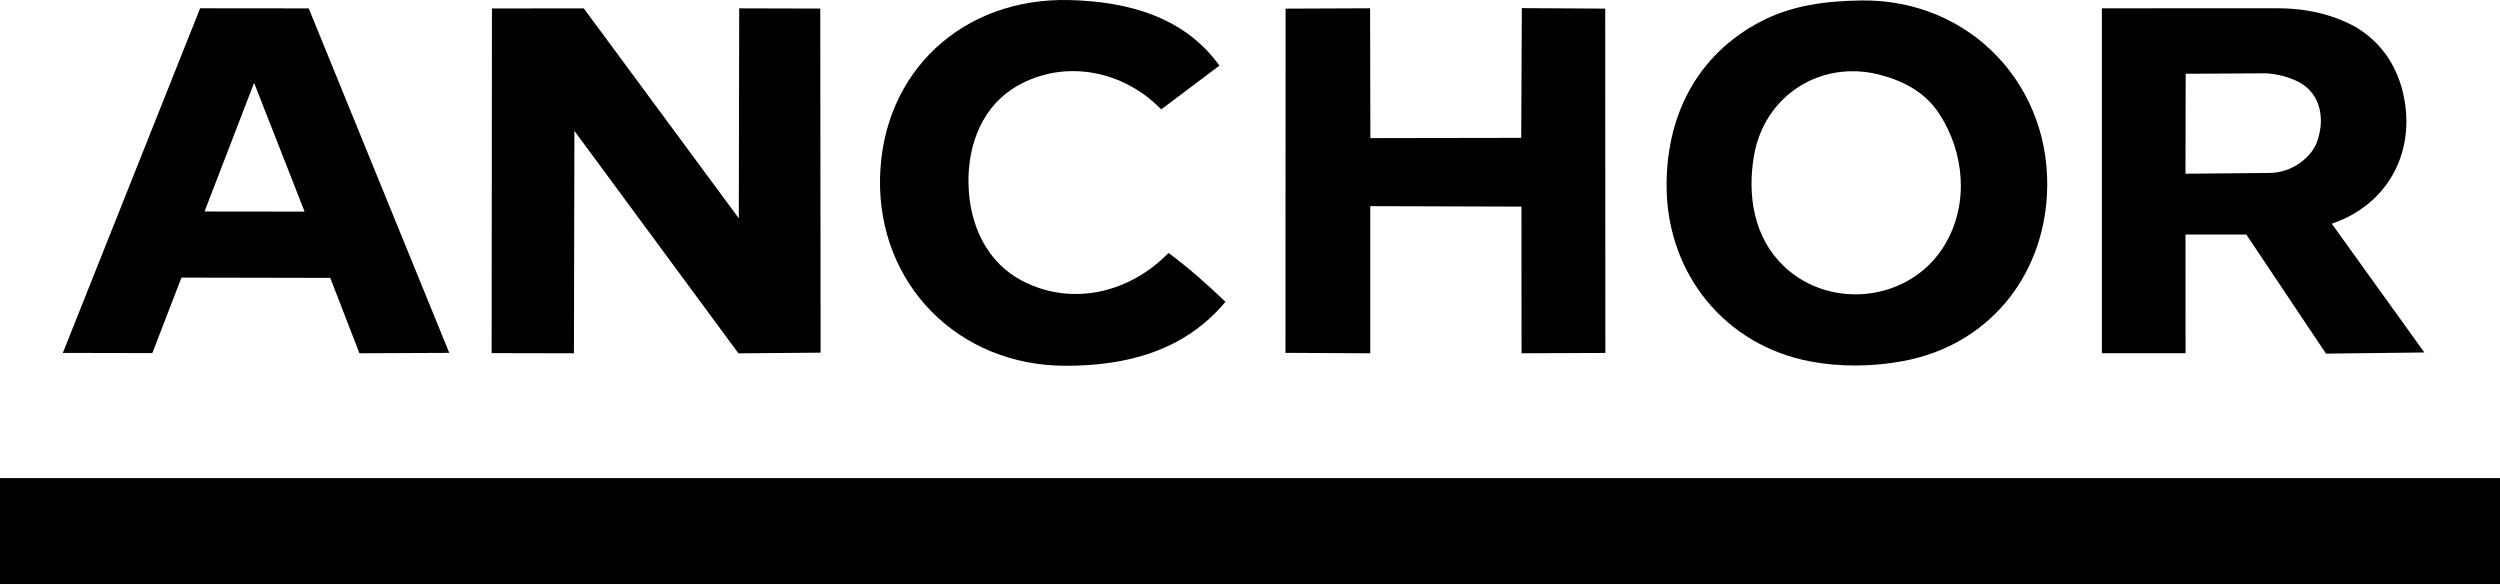
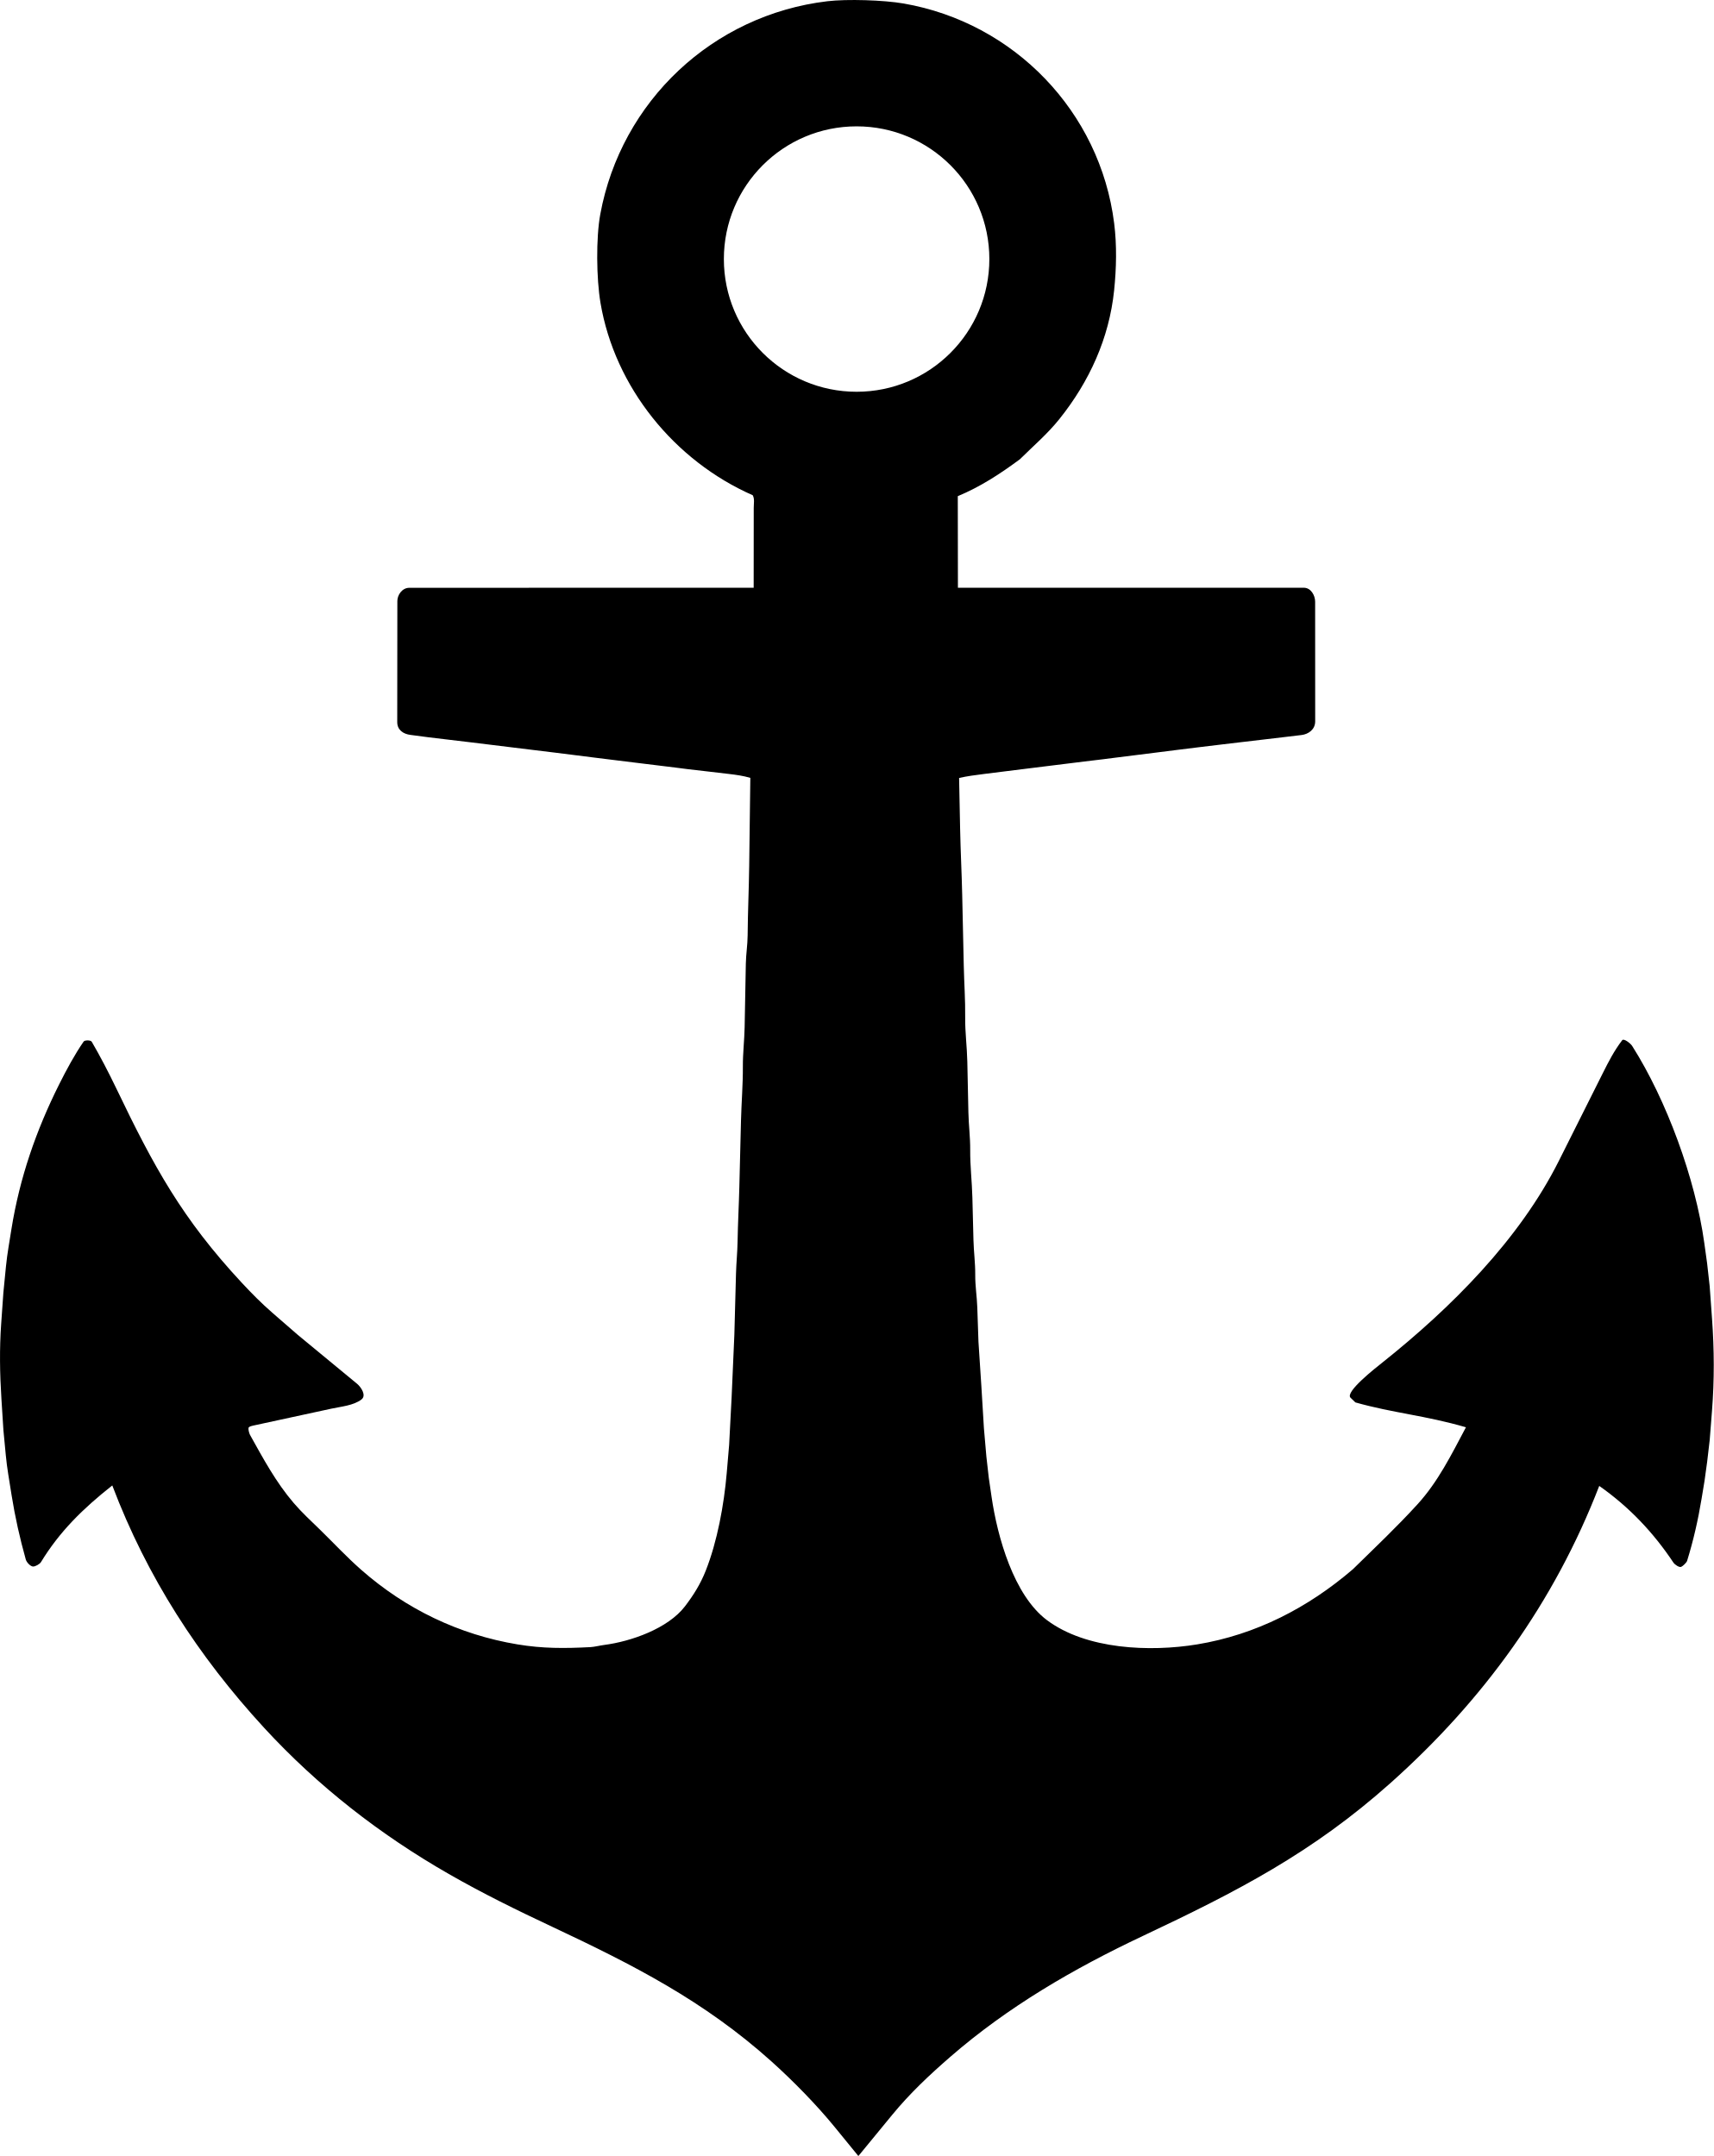
- <svg xmlns="http://www.w3.org/2000/svg" id="Layer_1" data-name="Layer 1" viewBox="0 0 697.07 162.85">
-   <rect x="0" y="133.3" width="697.07" height="29.54" />
-   <polygon points="228.81 98.33 205.9 98.52 160.16 36.5 160.03 98.51 137.08 98.46 137.17 2.36 162.78 2.34 206 60.88 206.11 2.33 228.71 2.39 228.81 98.33" />
-   <path d="M530.67,100.67c-8.71,1.62-17.62,1.64-25.67.15-24.07-4.45-39.96-24.47-40.3-48.26-.28-19.94,8.27-37.13,26.15-46.51,8.69-4.56,18.17-5.79,28.14-5.92,30.48-.4,53.48,24,51.75,54.35-1.31,22.97-16.47,41.8-40.08,46.19ZM542.18,68.38c7.03-11.59,5.43-26.02-1.37-36.52-3.92-6.05-9.73-9.12-16.27-10.91-16.62-4.54-32.66,5.55-35.52,22.66-1.82,10.89-.05,22.61,8.4,30.65,12.89,12.26,35.17,9.94,44.77-5.88Z" />
-   <path d="M675.97,98.28l-27.42.32-22.21-33.2h-16.96s.01,33.09.01,33.09h-23.33s0-96.17,0-96.17l48.99-.02c7.78,0,15.22,1.63,21.8,5.24,7.75,4.66,12.16,11.87,13.64,20.65,2.54,15.02-5.04,29-20.33,34.19l25.81,35.89ZM642.22,23.64c-2.89-2.03-7.74-3.22-10.98-3.2l-21.81.13-.06,27.87,23.58-.22c5.95-.05,11.44-4.16,13.08-8.62,1.98-5.4,1.58-12.18-3.81-15.97Z" />
-   <polygon points="447.62 98.41 424.25 98.5 424.22 57.61 382.07 57.48 382.07 98.51 358.42 98.38 358.46 2.41 382.02 2.31 382.1 38.51 424.16 38.44 424.33 2.27 447.58 2.4 447.62 98.41" />
-   <path d="M92.08,77.48l-41.48-.08-8.12,21.05-24.96-.05L55.8,2.31l30.28.03,39.19,96.05-25.05.11-8.14-21.03ZM84.93,59l-14.08-35.9-13.82,35.87,27.9.03Z" />
-   <path d="M270.04,50.98c.15,11.72,5.16,22.26,15.07,27.37,13.83,7.13,29.83,3.34,40.71-7.83,5.66,4.21,10.83,8.79,15.87,13.64-11.54,13.8-27.73,17.81-44.45,17.83-30.11.04-52.52-22.8-51.86-52.42C246.05,19.93,268.51-.77,298.28.02c15.91.42,31.82,4.48,41.73,18.28l-16.23,12.2c-10.57-10.91-27.01-14.12-40.24-6.49-9.31,5.37-13.65,15.72-13.51,26.96Z" />
+ <svg xmlns="http://www.w3.org/2000/svg" id="Layer_1" data-name="Layer 1" viewBox="0 0 1045.37 1315.45">
+   <path d="M470.41,1257.59c-41.07-36.84-84.34-58.85-133.75-82.08-21.55-10.13-42.13-20.22-62.9-32.13-41.99-24.08-79.89-53.55-112.66-89.2-40.09-43.6-71.33-91.76-92.61-147.86-17.9,14.14-32.09,28.06-43.5,46.77-.79,1.29-3.6,2.82-4.93,2.69-1.52-.14-3.82-2.46-4.35-4.35-3.65-13.08-6.49-25.72-8.65-39.22l-2.03-12.71c-.61-3.81-1.13-7.87-1.5-11.72l-1.45-15.21-1.22-19.2c-.97-15.19-1.23-30.37-.14-45.69l1.34-18.96,1.58-16.08c.38-3.85.95-7.87,1.54-11.58l1.8-11.18c5.02-31.21,15.06-60.27,29.21-88.48,4.46-8.88,9.34-17.97,14.83-25.91.66-.96,4.31-.95,4.93.1,5.15,8.8,10.49,19.1,15.03,28.57,22.91,47.8,40.17,79.41,76.41,118.39,6.16,6.62,12.02,12.57,18.77,18.44l15.51,13.48,36.16,29.84c2.28,1.88,5.93,7.07,2.64,9.57-4.85,3.69-12.22,4.27-18.37,5.6l-46.67,10.11c-1.39.3-3.68.7-3.85,1.68s.41,3.28.96,4.27c8.13,14.59,15.84,28.93,26.65,41.53,5.02,5.86,10.48,10.84,15.94,16.17,8.58,8.37,16.21,16.64,25.28,24.62,27.09,23.81,59.52,39.5,95.26,45.44,15.37,2.56,28.77,2.49,44.49,1.66,2.37-.12,5.72-.97,8.33-1.31,16.58-2.15,38.99-10.08,49.3-23.54,5.26-6.87,9.46-13.62,12.64-21.62,7.13-17.94,11.22-40.5,12.87-59.79l1.46-17.06,1.51-28.97,1.68-38.3,1-37.27c.18-6.58.85-12.94.96-19.53.19-11.29.8-22.1,1.08-33.38l1-40.25c.28-11.26,1.21-21.96,1.15-33.29-.04-8.11.92-15.89,1.08-23.99l.73-38.73c.11-5.76,1.06-11.44,1.1-17.23.11-14.44.77-28.2.95-42.5l.69-53.6c-4.42-1.29-8.59-1.86-13.11-2.39l-13.04-1.53-12.06-1.4-7.17-.92-11.98-1.47-12-1.47-12.82-1.58-12.18-1.51-12.9-1.63-12.03-1.51-14.25-1.74-11.77-1.44-13.03-1.6-11.78-1.44-13.24-1.58-12.8-1.53-11.23-1.48c-4.26-.56-7.99-2.95-7.99-7.77l.07-73.92c0-3.7,2.94-8.05,7.28-8.05l210.07-.04.04-48.72c0-2.83.62-5.36-.6-7.71-47.74-21.01-84.16-65.84-92.88-117.39-2.51-14.85-2.77-39.73-.13-54.01C378.85,61.7,434.8,9.11,504.63.76c12.06-1.44,34.39-.73,46.53,1.37,67.43,11.68,119.94,65.99,128.47,134.14,1.68,13.41,1.37,27.33-.03,40.92-3.03,29.22-15.11,55.63-33.34,78.43-7.33,9.16-15.87,16.41-24.14,24.59-12.09,8.94-24.09,16.78-37.88,22.52l.08,55.88h211.03c4.27,0,6.87,4.63,6.87,8.51l.03,73.01c0,5.05-4.25,7.85-8.3,8.33l-11.49,1.37-13.8,1.63-12.24,1.44-12.81,1.52-12.98,1.57-11.82,1.46-13.29,1.68-13.06,1.64-12.84,1.61-7.12.91-11.01,1.32-12.09,1.5-12.91,1.6-12.08,1.5-12.01,1.5-12.09,1.51c-5.19.65-10.54,1.35-15.27,2.45l.62,31.03c.27,13.6.97,26.65,1.27,40.24l.96,43.43c.23,10.55.98,20.67.86,31.3-.1,9.18,1.1,17.87,1.3,27.01l.66,31.05c.16,7.75,1.16,15.15,1.1,22.94-.07,9.86,1.08,19.15,1.33,28.97l.66,26.01c.18,7.12,1.13,13.85,1.08,21.02s1.03,13.23,1.26,20.09l.71,20.9,1.77,27.05,1.56,25.75,1.5,17.25,1.45,12.81,1.74,11.92c3.53,24.11,13.43,59.8,33.7,75.02,24.02,18.03,63.04,19.55,91.63,14.85,35.76-5.88,67.63-22.32,95.03-45.85,13.5-13.24,26.64-25.62,39.41-39.62,12.56-13.77,20.64-30.19,29.57-47.01-24.97-7.26-44.31-8.64-67.44-15.17l-2.96-2.86c-3.6-3.48,15.71-18.5,19.36-21.41,41.87-33.38,83.55-74.87,107.78-123.23l26.71-53.32c3.6-7.19,6.96-13.76,11.87-20.18.98-1.28,5.08,1.94,6.06,3.49,20.99,33.04,38.56,80.98,44,120.18l1.72,12.39,1.57,14.03,1.44,19.9c1.36,18.83,1.45,37.32-.02,56.11l-1.4,17.85-1.53,13.08-1.62,11.8-1.82,11.02c-2.11,12.8-5,25.49-8.81,37.79-.35,1.13-2.58,3.24-3.62,3.69-1.18.51-3.9-1.34-4.75-2.62-12.16-18.25-26.9-33.9-45.23-46.76-27.54,71.25-70.66,130.62-127.05,181.02-47.93,42.85-93.95,66.47-151.37,93.57-42.25,19.94-82.2,43.16-117.36,73.69-12.93,11.23-24.76,22.36-35.54,35.49l-20.61,25.09-14.35-17.59c-11.13-13.65-25.52-28.34-38.81-40.27ZM603.49,158.06c0-44.72-36.25-80.97-80.97-80.97s-80.97,36.25-80.97,80.97,36.25,80.97,80.97,80.97,80.97-36.25,80.97-80.97Z" />
</svg>
